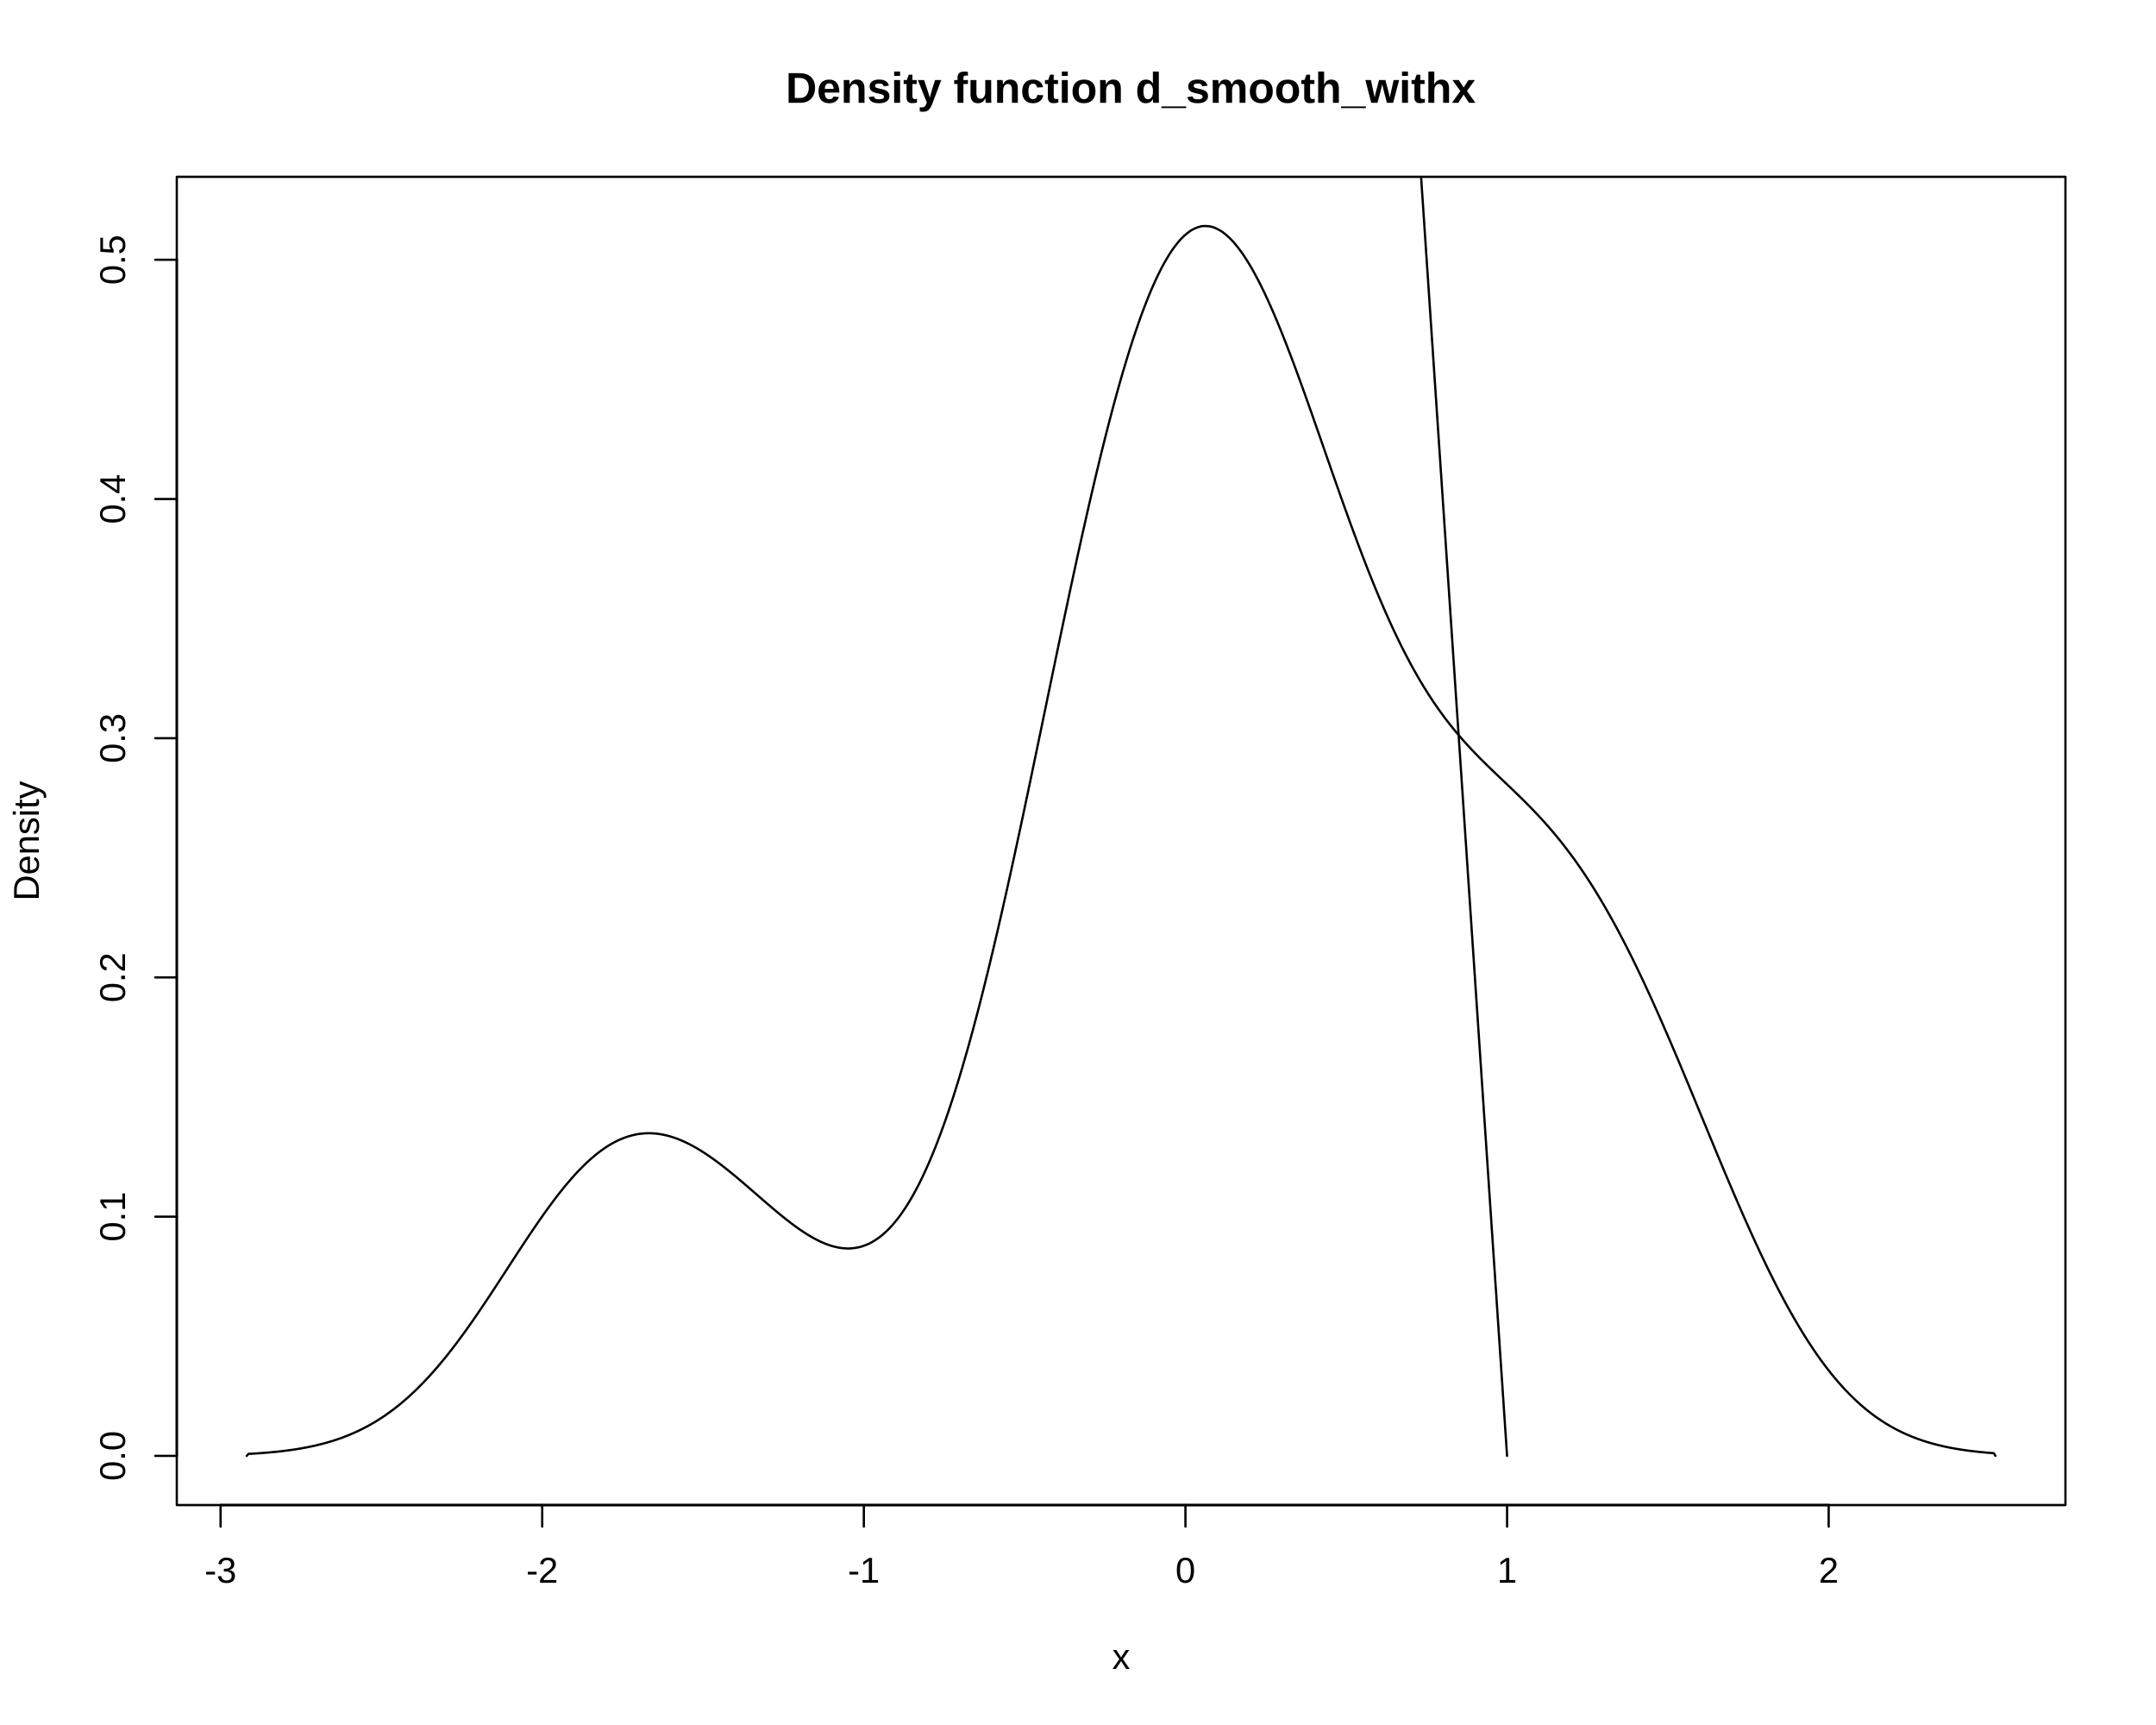
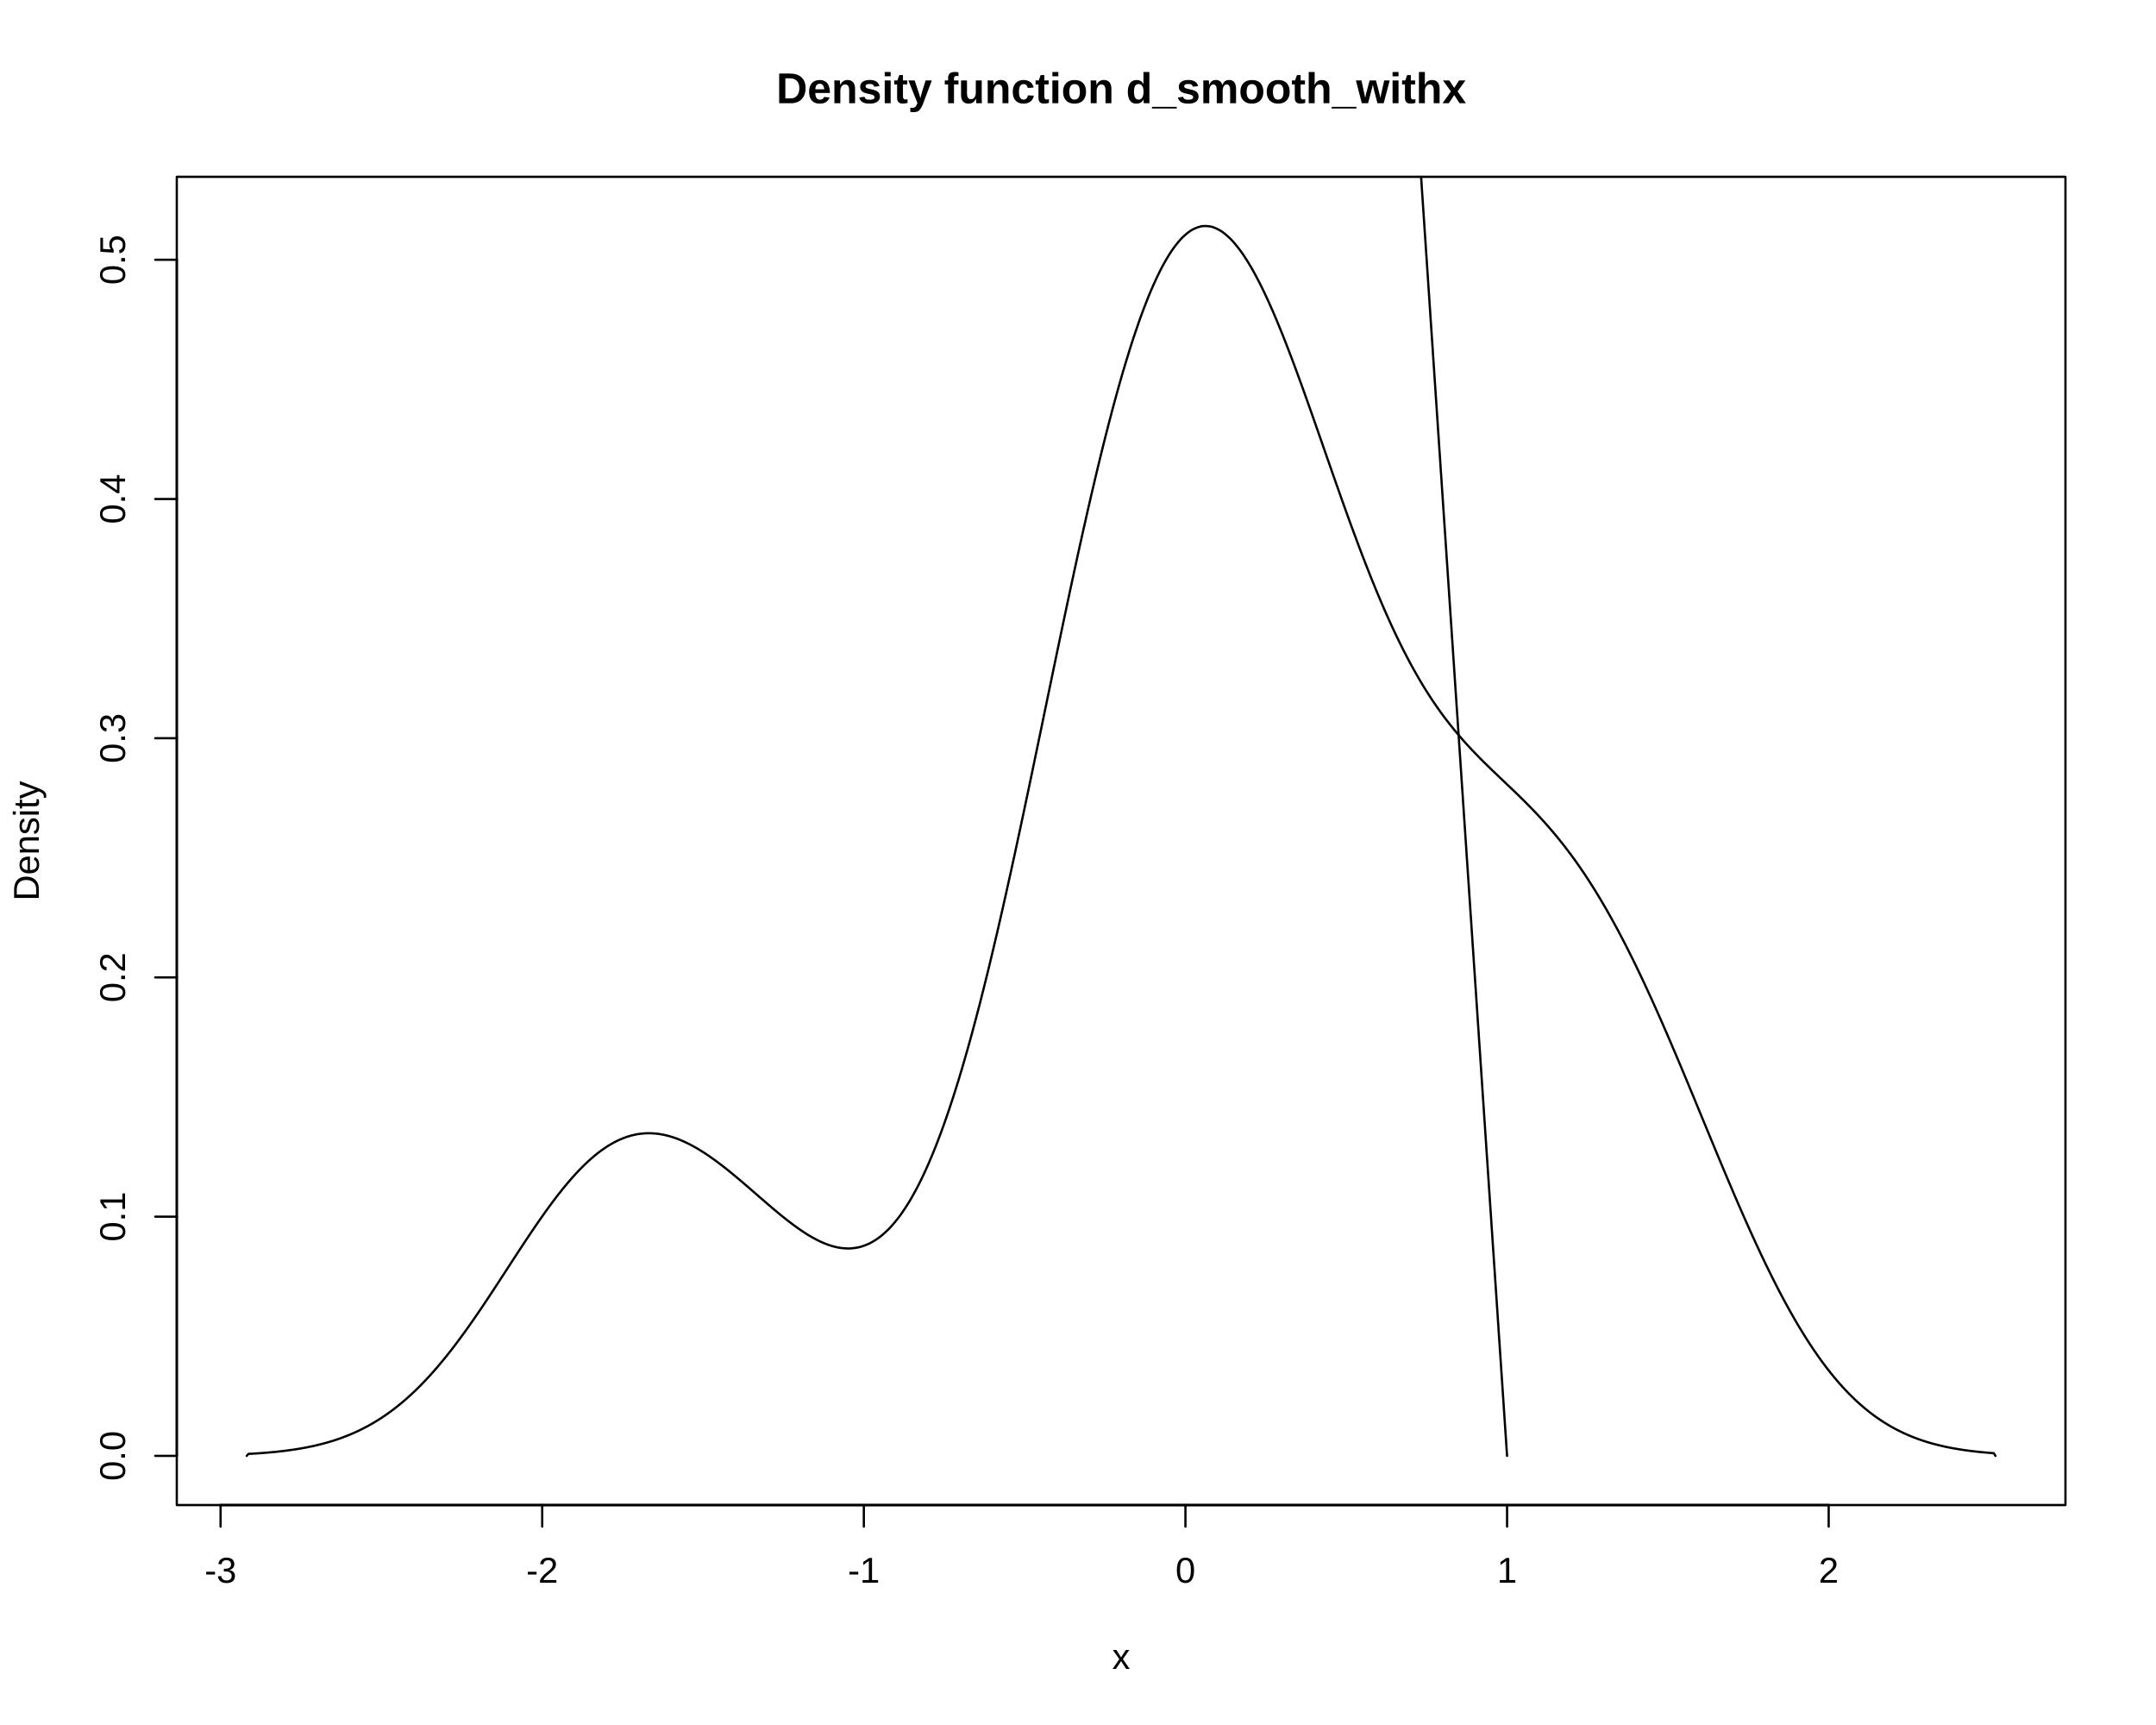
<svg xmlns="http://www.w3.org/2000/svg" viewBox="0 0 720.00 576.00">
  <defs>
    <style type="text/css">
-     line, polyline, path, rect, circle {
+     line, polyline, polygon, path, rect, circle {
      fill: none;
      stroke: #000000;
      stroke-linecap: round;
      stroke-linejoin: round;
      stroke-miterlimit: 10.00;
    }
  </style>
  </defs>
  <rect width="100%" height="100%" style="stroke: none; fill: #FFFFFF;" />
  <defs>
    <clipPath id="cpNTkuMDR8Njg5Ljc2fDUwMi41Nnw1OS4wNA==">
      <rect x="59.04" y="59.04" width="630.72" height="443.52" />
    </clipPath>
  </defs>
  <polyline points="82.40,486.13 82.98,485.47 83.57,485.44 84.15,485.41 84.74,485.37 85.32,485.34 85.90,485.30 86.49,485.26 87.07,485.22 87.66,485.17 88.24,485.13 88.82,485.08 89.41,485.03 89.99,484.98 90.58,484.93 91.16,484.87 91.74,484.82 92.33,484.76 92.91,484.70 93.50,484.63 94.08,484.57 94.66,484.50 95.25,484.43 95.83,484.35 96.42,484.27 97.00,484.19 97.58,484.11 98.17,484.03 98.75,483.94 99.34,483.84 99.92,483.75 100.50,483.65 101.09,483.54 101.67,483.44 102.26,483.33 102.84,483.21 103.42,483.09 104.01,482.97 104.59,482.85 105.18,482.72 105.76,482.58 106.34,482.44 106.93,482.29 107.51,482.15 108.10,481.99 108.68,481.84 109.26,481.67 109.85,481.50 110.43,481.33 111.02,481.15 111.60,480.97 112.18,480.78 112.77,480.58 113.35,480.38 113.94,480.17 114.52,479.95 115.10,479.73 115.69,479.51 116.27,479.27 116.86,479.03 117.44,478.79 118.02,478.53 118.61,478.27 119.19,478.01 119.78,477.73 120.36,477.45 120.94,477.16 121.53,476.86 122.11,476.56 122.70,476.25 123.28,475.93 123.86,475.60 124.45,475.26 125.03,474.92 125.62,474.57 126.20,474.20 126.78,473.83 127.37,473.46 127.95,473.07 128.54,472.68 129.12,472.27 129.70,471.86 130.29,471.44 130.87,471.00 131.46,470.57 132.04,470.12 132.62,469.66 133.21,469.19 133.79,468.71 134.38,468.22 134.96,467.73 135.54,467.22 136.13,466.71 136.71,466.18 137.30,465.65 137.88,465.10 138.46,464.56 139.05,463.99 139.63,463.42 140.22,462.83 140.80,462.24 141.38,461.64 141.97,461.03 142.55,460.41 143.14,459.78 143.72,459.13 144.30,458.49 144.89,457.83 145.47,457.17 146.06,456.49 146.64,455.80 147.22,455.10 147.81,454.40 148.39,453.69 148.98,452.97 149.56,452.24 150.14,451.50 150.73,450.75 151.31,449.99 151.90,449.24 152.48,448.46 153.06,447.68 153.65,446.89 154.23,446.10 154.82,445.30 155.40,444.50 155.98,443.68 156.57,442.86 157.15,442.03 157.74,441.20 158.32,440.36 158.90,439.52 159.49,438.66 160.07,437.81 160.66,436.94 161.24,436.08 161.82,435.21 162.41,434.34 162.99,433.46 163.58,432.58 164.16,431.69 164.74,430.80 165.33,429.91 165.91,429.02 166.50,428.13 167.08,427.23 167.66,426.33 168.25,425.44 168.83,424.54 169.42,423.64 170.00,422.74 170.58,421.84 171.17,420.94 171.75,420.04 172.34,419.15 172.92,418.25 173.50,417.36 174.09,416.47 174.67,415.59 175.26,414.70 175.84,413.82 176.42,412.95 177.01,412.08 177.59,411.21 178.18,410.35 178.76,409.49 179.34,408.64 179.93,407.79 180.51,406.96 181.10,406.13 181.68,405.30 182.26,404.48 182.85,403.67 183.43,402.87 184.02,402.08 184.60,401.30 185.18,400.52 185.77,399.75 186.35,398.99 186.94,398.25 187.52,397.52 188.10,396.79 188.69,396.07 189.27,395.38 189.86,394.68 190.44,394.01 191.02,393.34 191.61,392.69 192.19,392.04 192.78,391.41 193.36,390.79 193.94,390.20 194.53,389.60 195.11,389.03 195.70,388.46 196.28,387.92 196.86,387.38 197.45,386.87 198.03,386.36 198.62,385.87 199.20,385.39 199.78,384.93 200.37,384.49 200.95,384.06 201.54,383.65 202.12,383.24 202.70,382.86 203.29,382.49 203.87,382.15 204.46,381.81 205.04,381.49 205.62,381.18 206.21,380.89 206.79,380.62 207.38,380.37 207.96,380.13 208.54,379.90 209.13,379.68 209.71,379.50 210.30,379.32 210.88,379.16 211.46,379.02 212.05,378.89 212.63,378.76 213.22,378.67 213.80,378.59 214.38,378.53 214.97,378.47 215.55,378.43 216.14,378.40 216.72,378.40 217.30,378.41 217.89,378.44 218.47,378.47 219.06,378.52 219.64,378.58 220.22,378.67 220.81,378.77 221.39,378.88 221.98,379.00 222.56,379.13 223.14,379.27 223.73,379.44 224.31,379.62 224.90,379.81 225.48,380.00 226.06,380.21 226.65,380.43 227.23,380.68 227.82,380.93 228.40,381.18 228.98,381.45 229.57,381.73 230.15,382.02 230.74,382.33 231.32,382.64 231.90,382.96 232.49,383.29 233.07,383.63 233.66,383.99 234.24,384.35 234.82,384.72 235.41,385.09 235.99,385.48 236.58,385.87 237.16,386.28 237.74,386.69 238.33,387.10 238.91,387.52 239.50,387.96 240.08,388.39 240.66,388.84 241.25,389.28 241.83,389.74 242.42,390.20 243.00,390.66 243.58,391.13 244.17,391.61 244.75,392.09 245.34,392.57 245.92,393.05 246.50,393.54 247.09,394.03 247.67,394.53 248.26,395.03 248.84,395.53 249.42,396.03 250.01,396.54 250.59,397.04 251.18,397.55 251.76,398.05 252.34,398.56 252.93,399.07 253.51,399.58 254.10,400.08 254.68,400.59 255.26,401.09 255.85,401.60 256.43,402.10 257.02,402.60 257.60,403.10 258.18,403.59 258.77,404.08 259.35,404.57 259.94,405.06 260.52,405.54 261.10,406.01 261.69,406.48 262.27,406.95 262.86,407.41 263.44,407.86 264.02,408.31 264.61,408.75 265.19,409.18 265.78,409.61 266.36,410.03 266.94,410.44 267.53,410.84 268.11,411.23 268.70,411.61 269.28,411.99 269.86,412.36 270.45,412.70 271.03,413.04 271.62,413.37 272.20,413.69 272.78,413.99 273.37,414.29 273.95,414.57 274.54,414.83 275.12,415.08 275.70,415.32 276.29,415.54 276.87,415.76 277.46,415.94 278.04,416.11 278.62,416.27 279.21,416.41 279.79,416.54 280.38,416.65 280.96,416.72 281.54,416.79 282.13,416.83 282.71,416.87 283.30,416.89 283.88,416.87 284.46,416.83 285.05,416.76 285.63,416.69 286.22,416.59 286.80,416.48 287.38,416.33 287.97,416.15 288.55,415.95 289.14,415.73 289.72,415.49 290.30,415.24 290.89,414.93 291.47,414.60 292.06,414.24 292.64,413.88 293.22,413.47 293.81,413.06 294.39,412.58 294.98,412.09 295.56,411.56 296.14,411.03 296.73,410.45 297.31,409.86 297.90,409.20 298.48,408.53 299.06,407.83 299.65,407.11 300.23,406.35 300.82,405.57 301.40,404.72 301.98,403.86 302.57,402.97 303.15,402.06 303.74,401.11 304.32,400.12 304.90,399.09 305.49,398.03 306.07,396.95 306.66,395.83 307.24,394.68 307.82,393.49 308.41,392.25 308.99,390.99 309.58,389.71 310.16,388.39 310.74,387.03 311.33,385.63 311.91,384.20 312.50,382.74 313.08,381.25 313.66,379.72 314.25,378.16 314.83,376.55 315.42,374.92 316.00,373.25 316.58,371.58 317.17,369.84 317.75,368.08 318.34,366.27 318.92,364.44 319.50,362.58 320.09,360.71 320.67,358.76 321.26,356.82 321.84,354.81 322.42,352.80 323.01,350.75 323.59,348.69 324.18,346.56 324.76,344.43 325.34,342.25 325.93,340.06 326.51,337.83 327.10,335.60 327.68,333.31 328.26,331.00 328.85,328.66 329.43,326.31 330.02,323.93 330.60,321.53 331.18,319.09 331.77,316.64 332.35,314.16 332.94,311.66 333.52,309.15 334.10,306.61 334.69,304.05 335.27,301.46 335.86,298.86 336.44,296.25 337.02,293.63 337.61,290.97 338.19,288.30 338.78,285.62 339.36,282.93 339.94,280.22 340.53,277.50 341.11,274.77 341.70,272.02 342.28,269.26 342.86,266.50 343.45,263.72 344.03,260.95 344.62,258.15 345.20,255.36 345.78,252.56 346.37,249.75 346.95,246.94 347.54,244.13 348.12,241.32 348.70,238.50 349.29,235.69 349.87,232.87 350.46,230.06 351.04,227.24 351.62,224.44 352.21,221.63 352.79,218.83 353.38,216.04 353.96,213.25 354.54,210.47 355.13,207.70 355.71,204.94 356.30,202.19 356.88,199.44 357.46,196.71 358.05,193.99 358.63,191.30 359.22,188.61 359.80,185.93 360.38,183.27 360.97,180.62 361.55,178.00 362.14,175.40 362.72,172.82 363.30,170.25 363.89,167.70 364.47,165.17 365.06,162.68 365.64,160.20 366.22,157.75 366.81,155.31 367.39,152.91 367.98,150.52 368.56,148.18 369.14,145.86 369.73,143.57 370.31,141.28 370.90,139.05 371.48,136.83 372.06,134.68 372.65,132.53 373.23,130.42 373.82,128.32 374.40,126.29 374.98,124.26 375.57,122.31 376.15,120.36 376.74,118.46 377.32,116.56 377.90,114.75 378.49,112.94 379.07,111.20 379.66,109.48 380.24,107.79 380.82,106.13 381.41,104.54 381.99,102.98 382.58,101.47 383.16,99.98 383.74,98.53 384.33,97.12 384.91,95.78 385.50,94.47 386.08,93.20 386.66,91.97 387.25,90.77 387.83,89.62 388.42,88.53 389.00,87.48 389.58,86.47 390.17,85.50 390.75,84.55 391.34,83.68 391.92,82.85 392.50,82.07 393.09,81.32 393.67,80.62 394.26,79.93 394.84,79.34 395.42,78.78 396.01,78.27 396.59,77.78 397.18,77.35 397.76,76.93 398.34,76.62 398.93,76.32 399.51,76.09 400.10,75.86 400.68,75.70 401.26,75.53 401.85,75.50 402.43,75.47 403.02,75.50 403.60,75.53 404.18,75.63 404.77,75.74 405.35,75.95 405.94,76.18 406.52,76.46 407.10,76.76 407.69,77.10 408.27,77.47 408.86,77.93 409.44,78.40 410.02,78.92 410.61,79.46 411.19,80.04 411.78,80.66 412.36,81.34 412.94,82.05 413.53,82.78 414.11,83.55 414.70,84.35 415.28,85.19 415.86,86.08 416.45,87.00 417.03,87.94 417.62,88.92 418.20,89.91 418.78,90.96 419.37,92.04 419.95,93.15 420.54,94.27 421.12,95.43 421.70,96.61 422.29,97.83 422.87,99.08 423.46,100.35 424.04,101.63 424.62,102.95 425.21,104.28 425.79,105.65 426.38,107.04 426.96,108.45 427.54,109.86 428.13,111.31 428.71,112.77 429.30,114.26 429.88,115.76 430.46,117.28 431.05,118.80 431.63,120.35 432.22,121.91 432.80,123.49 433.38,125.07 433.97,126.67 434.55,128.27 435.14,129.89 435.72,131.52 436.30,133.16 436.89,134.80 437.47,136.45 438.06,138.11 438.64,139.77 439.22,141.44 439.81,143.11 440.39,144.78 440.98,146.45 441.56,148.13 442.14,149.81 442.73,151.48 443.31,153.16 443.90,154.83 444.48,156.51 445.06,158.18 445.65,159.84 446.23,161.50 446.82,163.16 447.40,164.81 447.98,166.46 448.57,168.10 449.15,169.73 449.74,171.35 450.32,172.97 450.90,174.58 451.49,176.18 452.07,177.77 452.66,179.34 453.24,180.90 453.82,182.46 454.41,184.00 454.99,185.55 455.58,187.05 456.16,188.56 456.74,190.04 457.33,191.52 457.91,192.99 458.50,194.45 459.08,195.87 459.66,197.29 460.25,198.68 460.83,200.07 461.42,201.45 462.00,202.81 462.58,204.14 463.17,205.46 463.75,206.76 464.34,208.05 464.92,209.33 465.50,210.58 466.09,211.81 466.67,213.03 467.26,214.23 467.84,215.42 468.42,216.59 469.01,217.74 469.59,218.87 470.18,219.98 470.76,221.08 471.34,222.16 471.93,223.23 472.51,224.27 473.10,225.30 473.68,226.31 474.26,227.31 474.85,228.29 475.43,229.26 476.02,230.20 476.60,231.13 477.18,232.04 477.77,232.94 478.35,233.83 478.94,234.71 479.52,235.55 480.10,236.39 480.69,237.21 481.27,238.03 481.86,238.83 482.44,239.62 483.02,240.38 483.61,241.14 484.19,241.88 484.78,242.62 485.36,243.35 485.94,244.06 486.53,244.76 487.11,245.45 487.70,246.13 488.28,246.80 488.86,247.46 489.45,248.11 490.03,248.75 490.62,249.39 491.20,250.02 491.78,250.64 492.37,251.25 492.95,251.85 493.54,252.45 494.12,253.05 494.70,253.64 495.29,254.22 495.87,254.80 496.46,255.37 497.04,255.94 497.62,256.51 498.21,257.08 498.79,257.64 499.38,258.20 499.96,258.75 500.54,259.31 501.13,259.87 501.71,260.42 502.30,260.98 502.88,261.53 503.46,262.09 504.05,262.64 504.63,263.20 505.22,263.76 505.80,264.32 506.38,264.88 506.97,265.45 507.55,266.02 508.14,266.60 508.72,267.17 509.30,267.75 509.89,268.34 510.47,268.93 511.06,269.53 511.64,270.13 512.22,270.73 512.81,271.34 513.39,271.96 513.98,272.59 514.56,273.22 515.14,273.86 515.73,274.50 516.31,275.16 516.90,275.82 517.48,276.49 518.06,277.17 518.65,277.85 519.23,278.55 519.82,279.25 520.40,279.97 520.98,280.69 521.57,281.42 522.15,282.16 522.74,282.91 523.32,283.68 523.90,284.45 524.49,285.23 525.07,286.02 525.66,286.82 526.24,287.64 526.82,288.46 527.41,289.30 527.99,290.15 528.58,291.00 529.16,291.86 529.74,292.75 530.33,293.64 530.91,294.55 531.50,295.46 532.08,296.38 532.66,297.31 533.25,298.27 533.83,299.23 534.42,300.21 535.00,301.18 535.58,302.18 536.17,303.18 536.75,304.21 537.34,305.24 537.92,306.28 538.50,307.33 539.09,308.39 539.67,309.46 540.26,310.55 540.84,311.65 541.42,312.76 542.01,313.88 542.59,315.01 543.18,316.15 543.76,317.31 544.34,318.47 544.93,319.64 545.51,320.82 546.10,322.01 546.68,323.22 547.26,324.44 547.85,325.66 548.43,326.89 549.02,328.13 549.60,329.38 550.18,330.64 550.77,331.92 551.35,333.19 551.94,334.48 552.52,335.77 553.10,337.07 553.69,338.39 554.27,339.70 554.86,341.03 555.44,342.36 556.02,343.70 556.61,345.04 557.19,346.40 557.78,347.75 558.36,349.12 558.94,350.48 559.53,351.86 560.11,353.23 560.70,354.62 561.28,356.01 561.86,357.40 562.45,358.79 563.03,360.19 563.62,361.59 564.20,363.00 564.78,364.40 565.37,365.81 565.95,367.22 566.54,368.64 567.12,370.05 567.70,371.46 568.29,372.88 568.87,374.29 569.46,375.71 570.04,377.12 570.62,378.53 571.21,379.94 571.79,381.35 572.38,382.76 572.96,384.17 573.54,385.57 574.13,386.97 574.71,388.37 575.30,389.77 575.88,391.16 576.46,392.54 577.05,393.93 577.63,395.30 578.22,396.67 578.80,398.04 579.38,399.41 579.97,400.76 580.55,402.11 581.14,403.45 581.72,404.78 582.30,406.11 582.89,407.44 583.47,408.74 584.06,410.05 584.64,411.34 585.22,412.63 585.81,413.91 586.39,415.19 586.98,416.44 587.56,417.69 588.14,418.93 588.73,420.16 589.31,421.38 589.90,422.60 590.48,423.79 591.06,424.98 591.65,426.15 592.23,427.32 592.82,428.48 593.40,429.63 593.98,430.75 594.57,431.87 595.15,432.97 595.74,434.07 596.32,435.15 596.90,436.22 597.49,437.27 598.07,438.32 598.66,439.35 599.24,440.37 599.82,441.37 600.41,442.37 600.99,443.34 601.58,444.30 602.16,445.25 602.74,446.19 603.33,447.12 603.91,448.03 604.50,448.92 605.08,449.80 605.66,450.68 606.25,451.53 606.83,452.38 607.42,453.21 608.00,454.02 608.58,454.82 609.17,455.61 609.75,456.38 610.34,457.15 610.92,457.89 611.50,458.63 612.09,459.34 612.67,460.06 613.26,460.75 613.84,461.44 614.42,462.09 615.01,462.75 615.59,463.39 616.18,464.03 616.76,464.64 617.34,465.25 617.93,465.83 618.51,466.41 619.10,466.98 619.68,467.54 620.26,468.07 620.85,468.60 621.43,469.12 622.02,469.63 622.60,470.12 623.18,470.61 623.77,471.08 624.35,471.54 624.94,471.99 625.52,472.43 626.10,472.86 626.69,473.28 627.27,473.68 627.86,474.08 628.44,474.46 629.02,474.84 629.61,475.21 630.19,475.57 630.78,475.92 631.36,476.26 631.94,476.59 632.53,476.91 633.11,477.23 633.70,477.53 634.28,477.82 634.86,478.10 635.45,478.39 636.03,478.66 636.62,478.92 637.20,479.18 637.78,479.42 638.37,479.66 638.95,479.90 639.54,480.12 640.12,480.35 640.70,480.55 641.29,480.76 641.87,480.96 642.46,481.15 643.04,481.34 643.62,481.53 644.21,481.70 644.79,481.87 645.38,482.03 645.96,482.19 646.54,482.34 647.13,482.49 647.71,482.63 648.30,482.77 648.88,482.91 649.46,483.04 650.05,483.16 650.63,483.28 651.22,483.40 651.80,483.51 652.38,483.62 652.97,483.72 653.55,483.82 654.14,483.92 654.72,484.01 655.30,484.10 655.89,484.19 656.47,484.27 657.06,484.35 657.64,484.43 658.22,484.50 658.81,484.57 659.39,484.64 659.98,484.71 660.56,484.77 661.14,484.83 661.73,484.89 662.31,484.94 662.90,485.00 663.48,485.05 664.06,485.10 664.65,485.15 665.23,485.19 665.82,485.23 666.40,486.13 " style="stroke-width: 0.75;" clip-path="url(#cpNTkuMDR8Njg5Ljc2fDUwMi41Nnw1OS4wNA==)" />
  <defs>
-     <clipPath id="cpMHw3MjB8NTc2fDA=">
+     <clipPath id="cpMC4wMHw3MjAuMDB8NTc2LjAwfDAuMDA=">
      <rect x="0.00" y="0.00" width="720.00" height="576.00" />
    </clipPath>
  </defs>
-   <line x1="73.66" y1="502.56" x2="610.69" y2="502.56" style="stroke-width: 0.75;" clip-path="url(#cpMHw3MjB8NTc2fDA=)" />
-   <line x1="73.66" y1="502.56" x2="73.66" y2="509.76" style="stroke-width: 0.75;" clip-path="url(#cpMHw3MjB8NTc2fDA=)" />
-   <line x1="181.07" y1="502.56" x2="181.07" y2="509.76" style="stroke-width: 0.75;" clip-path="url(#cpMHw3MjB8NTc2fDA=)" />
-   <line x1="288.48" y1="502.56" x2="288.48" y2="509.76" style="stroke-width: 0.75;" clip-path="url(#cpMHw3MjB8NTc2fDA=)" />
-   <line x1="395.88" y1="502.56" x2="395.88" y2="509.76" style="stroke-width: 0.75;" clip-path="url(#cpMHw3MjB8NTc2fDA=)" />
-   <line x1="503.29" y1="502.56" x2="503.29" y2="509.76" style="stroke-width: 0.75;" clip-path="url(#cpMHw3MjB8NTc2fDA=)" />
-   <line x1="610.69" y1="502.56" x2="610.69" y2="509.76" style="stroke-width: 0.75;" clip-path="url(#cpMHw3MjB8NTc2fDA=)" />
-   <g clip-path="url(#cpMHw3MjB8NTc2fDA=)">
+   <line x1="73.66" y1="502.56" x2="610.69" y2="502.56" style="stroke-width: 0.75;" clip-path="url(#cpMC4wMHw3MjAuMDB8NTc2LjAwfDAuMDA=)" />
+   <line x1="73.66" y1="502.56" x2="73.66" y2="509.76" style="stroke-width: 0.75;" clip-path="url(#cpMC4wMHw3MjAuMDB8NTc2LjAwfDAuMDA=)" />
+   <line x1="181.07" y1="502.56" x2="181.07" y2="509.76" style="stroke-width: 0.75;" clip-path="url(#cpMC4wMHw3MjAuMDB8NTc2LjAwfDAuMDA=)" />
+   <line x1="288.48" y1="502.56" x2="288.48" y2="509.76" style="stroke-width: 0.75;" clip-path="url(#cpMC4wMHw3MjAuMDB8NTc2LjAwfDAuMDA=)" />
+   <line x1="395.88" y1="502.56" x2="395.88" y2="509.76" style="stroke-width: 0.75;" clip-path="url(#cpMC4wMHw3MjAuMDB8NTc2LjAwfDAuMDA=)" />
+   <line x1="503.29" y1="502.56" x2="503.29" y2="509.76" style="stroke-width: 0.75;" clip-path="url(#cpMC4wMHw3MjAuMDB8NTc2LjAwfDAuMDA=)" />
+   <line x1="610.69" y1="502.56" x2="610.69" y2="509.76" style="stroke-width: 0.75;" clip-path="url(#cpMC4wMHw3MjAuMDB8NTc2LjAwfDAuMDA=)" />
+   <g clip-path="url(#cpMC4wMHw3MjAuMDB8NTc2LjAwfDAuMDA=)">
    <text x="68.33" y="528.48" style="font-size: 12.00px; font-family: Liberation Sans;" textLength="10.67px" lengthAdjust="spacingAndGlyphs">-3</text>
  </g>
-   <g clip-path="url(#cpMHw3MjB8NTc2fDA=)">
+   <g clip-path="url(#cpMC4wMHw3MjAuMDB8NTc2LjAwfDAuMDA=)">
    <text x="175.73" y="528.48" style="font-size: 12.00px; font-family: Liberation Sans;" textLength="10.67px" lengthAdjust="spacingAndGlyphs">-2</text>
  </g>
-   <g clip-path="url(#cpMHw3MjB8NTc2fDA=)">
+   <g clip-path="url(#cpMC4wMHw3MjAuMDB8NTc2LjAwfDAuMDA=)">
    <text x="283.14" y="528.48" style="font-size: 12.00px; font-family: Liberation Sans;" textLength="10.67px" lengthAdjust="spacingAndGlyphs">-1</text>
  </g>
-   <g clip-path="url(#cpMHw3MjB8NTc2fDA=)">
-     <text x="392.54" y="528.48" style="font-size: 12.00px; font-family: Liberation Sans;" textLength="6.67px" lengthAdjust="spacingAndGlyphs">0</text>
+   <g clip-path="url(#cpMC4wMHw3MjAuMDB8NTc2LjAwfDAuMDA=)">
+     <text x="392.55" y="528.48" style="font-size: 12.00px; font-family: Liberation Sans;" textLength="6.67px" lengthAdjust="spacingAndGlyphs">0</text>
  </g>
-   <g clip-path="url(#cpMHw3MjB8NTc2fDA=)">
+   <g clip-path="url(#cpMC4wMHw3MjAuMDB8NTc2LjAwfDAuMDA=)">
    <text x="499.95" y="528.48" style="font-size: 12.00px; font-family: Liberation Sans;" textLength="6.67px" lengthAdjust="spacingAndGlyphs">1</text>
  </g>
-   <g clip-path="url(#cpMHw3MjB8NTc2fDA=)">
+   <g clip-path="url(#cpMC4wMHw3MjAuMDB8NTc2LjAwfDAuMDA=)">
    <text x="607.36" y="528.48" style="font-size: 12.00px; font-family: Liberation Sans;" textLength="6.67px" lengthAdjust="spacingAndGlyphs">2</text>
  </g>
-   <line x1="59.04" y1="486.13" x2="59.04" y2="86.74" style="stroke-width: 0.75;" clip-path="url(#cpMHw3MjB8NTc2fDA=)" />
-   <line x1="59.04" y1="486.13" x2="51.84" y2="486.13" style="stroke-width: 0.75;" clip-path="url(#cpMHw3MjB8NTc2fDA=)" />
-   <line x1="59.04" y1="406.26" x2="51.84" y2="406.26" style="stroke-width: 0.75;" clip-path="url(#cpMHw3MjB8NTc2fDA=)" />
-   <line x1="59.04" y1="326.38" x2="51.84" y2="326.38" style="stroke-width: 0.75;" clip-path="url(#cpMHw3MjB8NTc2fDA=)" />
-   <line x1="59.04" y1="246.50" x2="51.84" y2="246.50" style="stroke-width: 0.75;" clip-path="url(#cpMHw3MjB8NTc2fDA=)" />
-   <line x1="59.04" y1="166.62" x2="51.84" y2="166.62" style="stroke-width: 0.75;" clip-path="url(#cpMHw3MjB8NTc2fDA=)" />
-   <line x1="59.04" y1="86.74" x2="51.84" y2="86.74" style="stroke-width: 0.75;" clip-path="url(#cpMHw3MjB8NTc2fDA=)" />
-   <g clip-path="url(#cpMHw3MjB8NTc2fDA=)">
-     <text transform="translate(41.76,494.47) rotate(-90)" style="font-size: 12.00px; font-family: Liberation Sans;" textLength="16.68px" lengthAdjust="spacingAndGlyphs">0.0</text>
+   <line x1="59.04" y1="486.13" x2="59.04" y2="86.74" style="stroke-width: 0.75;" clip-path="url(#cpMC4wMHw3MjAuMDB8NTc2LjAwfDAuMDA=)" />
+   <line x1="59.04" y1="486.13" x2="51.84" y2="486.13" style="stroke-width: 0.75;" clip-path="url(#cpMC4wMHw3MjAuMDB8NTc2LjAwfDAuMDA=)" />
+   <line x1="59.04" y1="406.26" x2="51.84" y2="406.26" style="stroke-width: 0.75;" clip-path="url(#cpMC4wMHw3MjAuMDB8NTc2LjAwfDAuMDA=)" />
+   <line x1="59.04" y1="326.38" x2="51.84" y2="326.38" style="stroke-width: 0.75;" clip-path="url(#cpMC4wMHw3MjAuMDB8NTc2LjAwfDAuMDA=)" />
+   <line x1="59.04" y1="246.50" x2="51.84" y2="246.50" style="stroke-width: 0.75;" clip-path="url(#cpMC4wMHw3MjAuMDB8NTc2LjAwfDAuMDA=)" />
+   <line x1="59.04" y1="166.62" x2="51.84" y2="166.62" style="stroke-width: 0.75;" clip-path="url(#cpMC4wMHw3MjAuMDB8NTc2LjAwfDAuMDA=)" />
+   <line x1="59.04" y1="86.74" x2="51.84" y2="86.74" style="stroke-width: 0.75;" clip-path="url(#cpMC4wMHw3MjAuMDB8NTc2LjAwfDAuMDA=)" />
+   <g clip-path="url(#cpMC4wMHw3MjAuMDB8NTc2LjAwfDAuMDA=)">
+     <text transform="translate(41.76,494.47) rotate(-90)" style="font-size: 12.00px; font-family: Liberation Sans;" textLength="16.67px" lengthAdjust="spacingAndGlyphs">0.0</text>
  </g>
-   <g clip-path="url(#cpMHw3MjB8NTc2fDA=)">
-     <text transform="translate(41.76,414.60) rotate(-90)" style="font-size: 12.00px; font-family: Liberation Sans;" textLength="16.68px" lengthAdjust="spacingAndGlyphs">0.1</text>
+   <g clip-path="url(#cpMC4wMHw3MjAuMDB8NTc2LjAwfDAuMDA=)">
+     <text transform="translate(41.76,414.59) rotate(-90)" style="font-size: 12.00px; font-family: Liberation Sans;" textLength="16.67px" lengthAdjust="spacingAndGlyphs">0.1</text>
  </g>
-   <g clip-path="url(#cpMHw3MjB8NTc2fDA=)">
-     <text transform="translate(41.76,334.72) rotate(-90)" style="font-size: 12.00px; font-family: Liberation Sans;" textLength="16.68px" lengthAdjust="spacingAndGlyphs">0.2</text>
+   <g clip-path="url(#cpMC4wMHw3MjAuMDB8NTc2LjAwfDAuMDA=)">
+     <text transform="translate(41.76,334.71) rotate(-90)" style="font-size: 12.00px; font-family: Liberation Sans;" textLength="16.67px" lengthAdjust="spacingAndGlyphs">0.2</text>
  </g>
-   <g clip-path="url(#cpMHw3MjB8NTc2fDA=)">
-     <text transform="translate(41.76,254.84) rotate(-90)" style="font-size: 12.00px; font-family: Liberation Sans;" textLength="16.68px" lengthAdjust="spacingAndGlyphs">0.3</text>
+   <g clip-path="url(#cpMC4wMHw3MjAuMDB8NTc2LjAwfDAuMDA=)">
+     <text transform="translate(41.76,254.84) rotate(-90)" style="font-size: 12.00px; font-family: Liberation Sans;" textLength="16.67px" lengthAdjust="spacingAndGlyphs">0.3</text>
  </g>
-   <g clip-path="url(#cpMHw3MjB8NTc2fDA=)">
-     <text transform="translate(41.76,174.96) rotate(-90)" style="font-size: 12.00px; font-family: Liberation Sans;" textLength="16.68px" lengthAdjust="spacingAndGlyphs">0.4</text>
+   <g clip-path="url(#cpMC4wMHw3MjAuMDB8NTc2LjAwfDAuMDA=)">
+     <text transform="translate(41.76,174.96) rotate(-90)" style="font-size: 12.00px; font-family: Liberation Sans;" textLength="16.67px" lengthAdjust="spacingAndGlyphs">0.4</text>
  </g>
-   <g clip-path="url(#cpMHw3MjB8NTc2fDA=)">
-     <text transform="translate(41.76,95.09) rotate(-90)" style="font-size: 12.00px; font-family: Liberation Sans;" textLength="16.68px" lengthAdjust="spacingAndGlyphs">0.5</text>
+   <g clip-path="url(#cpMC4wMHw3MjAuMDB8NTc2LjAwfDAuMDA=)">
+     <text transform="translate(41.76,95.08) rotate(-90)" style="font-size: 12.00px; font-family: Liberation Sans;" textLength="16.67px" lengthAdjust="spacingAndGlyphs">0.5</text>
  </g>
-   <polyline points="59.04,502.56 689.76,502.56 689.76,59.04 59.04,59.04 59.04,502.56 " style="stroke-width: 0.75;" clip-path="url(#cpMHw3MjB8NTc2fDA=)" />
-   <g clip-path="url(#cpMHw3MjB8NTc2fDA=)">
-     <text x="262.39" y="34.33" style="font-size: 14.40px; font-weight: bold; font-family: Liberation Sans;" textLength="224.01px" lengthAdjust="spacingAndGlyphs">Density function d_smooth_withx</text>
+   <polyline points="59.04,502.56 689.76,502.56 689.76,59.04 59.04,59.04 59.04,502.56 " style="stroke-width: 0.75;" clip-path="url(#cpMC4wMHw3MjAuMDB8NTc2LjAwfDAuMDA=)" />
+   <g clip-path="url(#cpMC4wMHw3MjAuMDB8NTc2LjAwfDAuMDA=)">
+     <text x="259.24" y="34.47" style="font-size: 14.40px; font-weight: bold; font-family: Liberation Sans;" textLength="230.33px" lengthAdjust="spacingAndGlyphs">Density function d_smooth_withx</text>
  </g>
-   <g clip-path="url(#cpMHw3MjB8NTc2fDA=)">
+   <g clip-path="url(#cpMC4wMHw3MjAuMDB8NTc2LjAwfDAuMDA=)">
    <text x="371.40" y="557.28" style="font-size: 12.00px; font-family: Liberation Sans;" textLength="6.00px" lengthAdjust="spacingAndGlyphs">x</text>
  </g>
-   <g clip-path="url(#cpMHw3MjB8NTc2fDA=)">
-     <text transform="translate(12.96,300.81) rotate(-90)" style="font-size: 12.00px; font-family: Liberation Sans;" textLength="40.01px" lengthAdjust="spacingAndGlyphs">Density</text>
+   <g clip-path="url(#cpMC4wMHw3MjAuMDB8NTc2LjAwfDAuMDA=)">
+     <text transform="translate(12.96,300.81) rotate(-90)" style="font-size: 12.00px; font-family: Liberation Sans;" textLength="40.02px" lengthAdjust="spacingAndGlyphs">Density</text>
  </g>
  <defs>
    <clipPath id="cpNTkuMDR8Njg5Ljc2fDUwMi41Nnw1OS4wNA==">
      <rect x="59.04" y="59.04" width="630.72" height="443.52" />
    </clipPath>
  </defs>
  <polyline points="470.60,0.00 470.64,0.48 470.74,2.07 470.85,3.67 470.96,5.27 471.07,6.87 471.17,8.46 471.28,10.06 471.39,11.66 471.50,13.26 471.60,14.86 471.71,16.45 471.82,18.05 471.92,19.65 472.03,21.25 472.14,22.84 472.25,24.44 472.35,26.04 472.46,27.64 472.57,29.23 472.68,30.83 472.78,32.43 472.89,34.03 473.00,35.62 473.11,37.22 473.21,38.82 473.32,40.42 473.43,42.01 473.54,43.61 473.64,45.21 473.75,46.81 473.86,48.40 473.97,50.00 474.07,51.60 474.18,53.20 474.29,54.79 474.40,56.39 474.50,57.99 474.61,59.59 474.72,61.18 474.82,62.78 474.93,64.38 475.04,65.98 475.15,67.57 475.25,69.17 475.36,70.77 475.47,72.37 475.58,73.96 475.68,75.56 475.79,77.16 475.90,78.76 476.01,80.35 476.11,81.95 476.22,83.55 476.33,85.15 476.44,86.74 476.54,88.34 476.65,89.94 476.76,91.54 476.87,93.14 476.97,94.73 477.08,96.33 477.19,97.93 477.30,99.53 477.40,101.12 477.51,102.72 477.62,104.32 477.72,105.92 477.83,107.51 477.94,109.11 478.05,110.71 478.15,112.31 478.26,113.90 478.37,115.50 478.48,117.10 478.58,118.70 478.69,120.29 478.80,121.89 478.91,123.49 479.01,125.09 479.12,126.68 479.23,128.28 479.34,129.88 479.44,131.48 479.55,133.07 479.66,134.67 479.77,136.27 479.87,137.87 479.98,139.46 480.09,141.06 480.19,142.66 480.30,144.26 480.41,145.85 480.52,147.45 480.62,149.05 480.73,150.65 480.84,152.24 480.95,153.84 481.05,155.44 481.16,157.04 481.27,158.63 481.38,160.23 481.48,161.83 481.59,163.43 481.70,165.03 481.81,166.62 481.91,168.22 482.02,169.82 482.13,171.42 482.24,173.01 482.34,174.61 482.45,176.21 482.56,177.81 482.67,179.40 482.77,181.00 482.88,182.60 482.99,184.20 483.09,185.79 483.20,187.39 483.31,188.99 483.42,190.59 483.52,192.18 483.63,193.78 483.74,195.38 483.85,196.98 483.95,198.57 484.06,200.17 484.17,201.77 484.28,203.37 484.38,204.96 484.49,206.56 484.60,208.16 484.71,209.76 484.81,211.35 484.92,212.95 485.03,214.55 485.14,216.15 485.24,217.74 485.35,219.34 485.46,220.94 485.57,222.54 485.67,224.13 485.78,225.73 485.89,227.33 485.99,228.93 486.10,230.52 486.21,232.12 486.32,233.72 486.42,235.32 486.53,236.91 486.64,238.51 486.75,240.11 486.85,241.71 486.96,243.31 487.07,244.90 487.18,246.50 487.28,248.10 487.39,249.70 487.50,251.29 487.61,252.89 487.71,254.49 487.82,256.09 487.93,257.68 488.04,259.28 488.14,260.88 488.25,262.48 488.36,264.07 488.47,265.67 488.57,267.27 488.68,268.87 488.79,270.46 488.89,272.06 489.00,273.66 489.11,275.26 489.22,276.85 489.32,278.45 489.43,280.05 489.54,281.65 489.65,283.24 489.75,284.84 489.86,286.44 489.97,288.04 490.08,289.63 490.18,291.23 490.29,292.83 490.40,294.43 490.51,296.02 490.61,297.62 490.72,299.22 490.83,300.82 490.94,302.41 491.04,304.01 491.15,305.61 491.26,307.21 491.37,308.80 491.47,310.40 491.58,312.00 491.69,313.60 491.79,315.20 491.90,316.79 492.01,318.39 492.12,319.99 492.22,321.59 492.33,323.18 492.44,324.78 492.55,326.38 492.65,327.98 492.76,329.57 492.87,331.17 492.98,332.77 493.08,334.37 493.19,335.96 493.30,337.56 493.41,339.16 493.51,340.76 493.62,342.35 493.73,343.95 493.84,345.55 493.94,347.15 494.05,348.74 494.16,350.34 494.27,351.94 494.37,353.54 494.48,355.13 494.59,356.73 494.69,358.33 494.80,359.93 494.91,361.52 495.02,363.12 495.12,364.72 495.23,366.32 495.34,367.91 495.45,369.51 495.55,371.11 495.66,372.71 495.77,374.30 495.88,375.90 495.98,377.50 496.09,379.10 496.20,380.69 496.31,382.29 496.41,383.89 496.52,385.49 496.63,387.09 496.74,388.68 496.84,390.28 496.95,391.88 497.06,393.48 497.17,395.07 497.27,396.67 497.38,398.27 497.49,399.87 497.59,401.46 497.70,403.06 497.81,404.66 497.92,406.26 498.02,407.85 498.13,409.45 498.24,411.05 498.35,412.65 498.45,414.24 498.56,415.84 498.67,417.44 498.78,419.04 498.88,420.63 498.99,422.23 499.10,423.83 499.21,425.43 499.31,427.02 499.42,428.62 499.53,430.22 499.64,431.82 499.74,433.41 499.85,435.01 499.96,436.61 500.07,438.21 500.17,439.80 500.28,441.40 500.39,443.00 500.49,444.60 500.60,446.19 500.71,447.79 500.82,449.39 500.92,450.99 501.03,452.58 501.14,454.18 501.25,455.78 501.35,457.38 501.46,458.97 501.57,460.57 501.68,462.17 501.78,463.77 501.89,465.37 502.00,466.96 502.11,468.56 502.21,470.16 502.32,471.76 502.43,473.35 502.54,474.95 502.64,476.55 502.75,478.15 502.86,479.74 502.97,481.34 503.07,482.94 503.18,484.54 503.29,486.13 " style="stroke-width: 0.75;" clip-path="url(#cpNTkuMDR8Njg5Ljc2fDUwMi41Nnw1OS4wNA==)" />
</svg>
